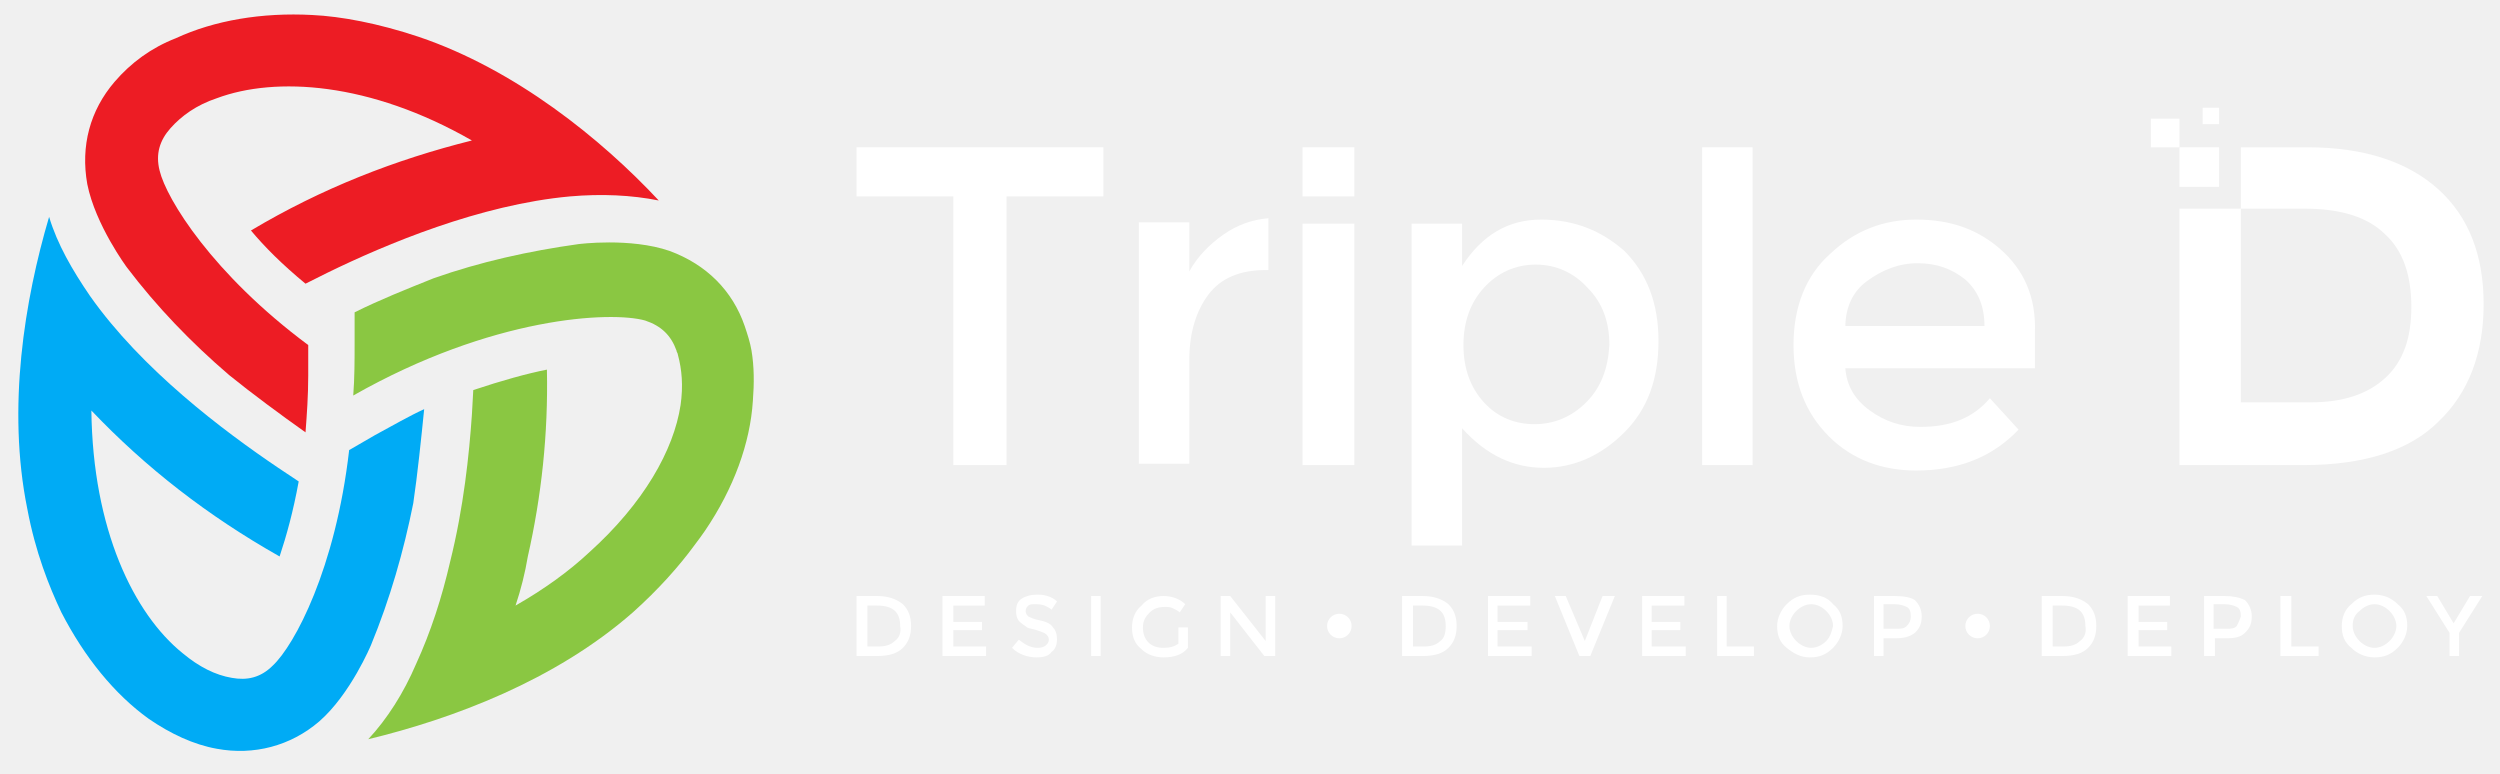
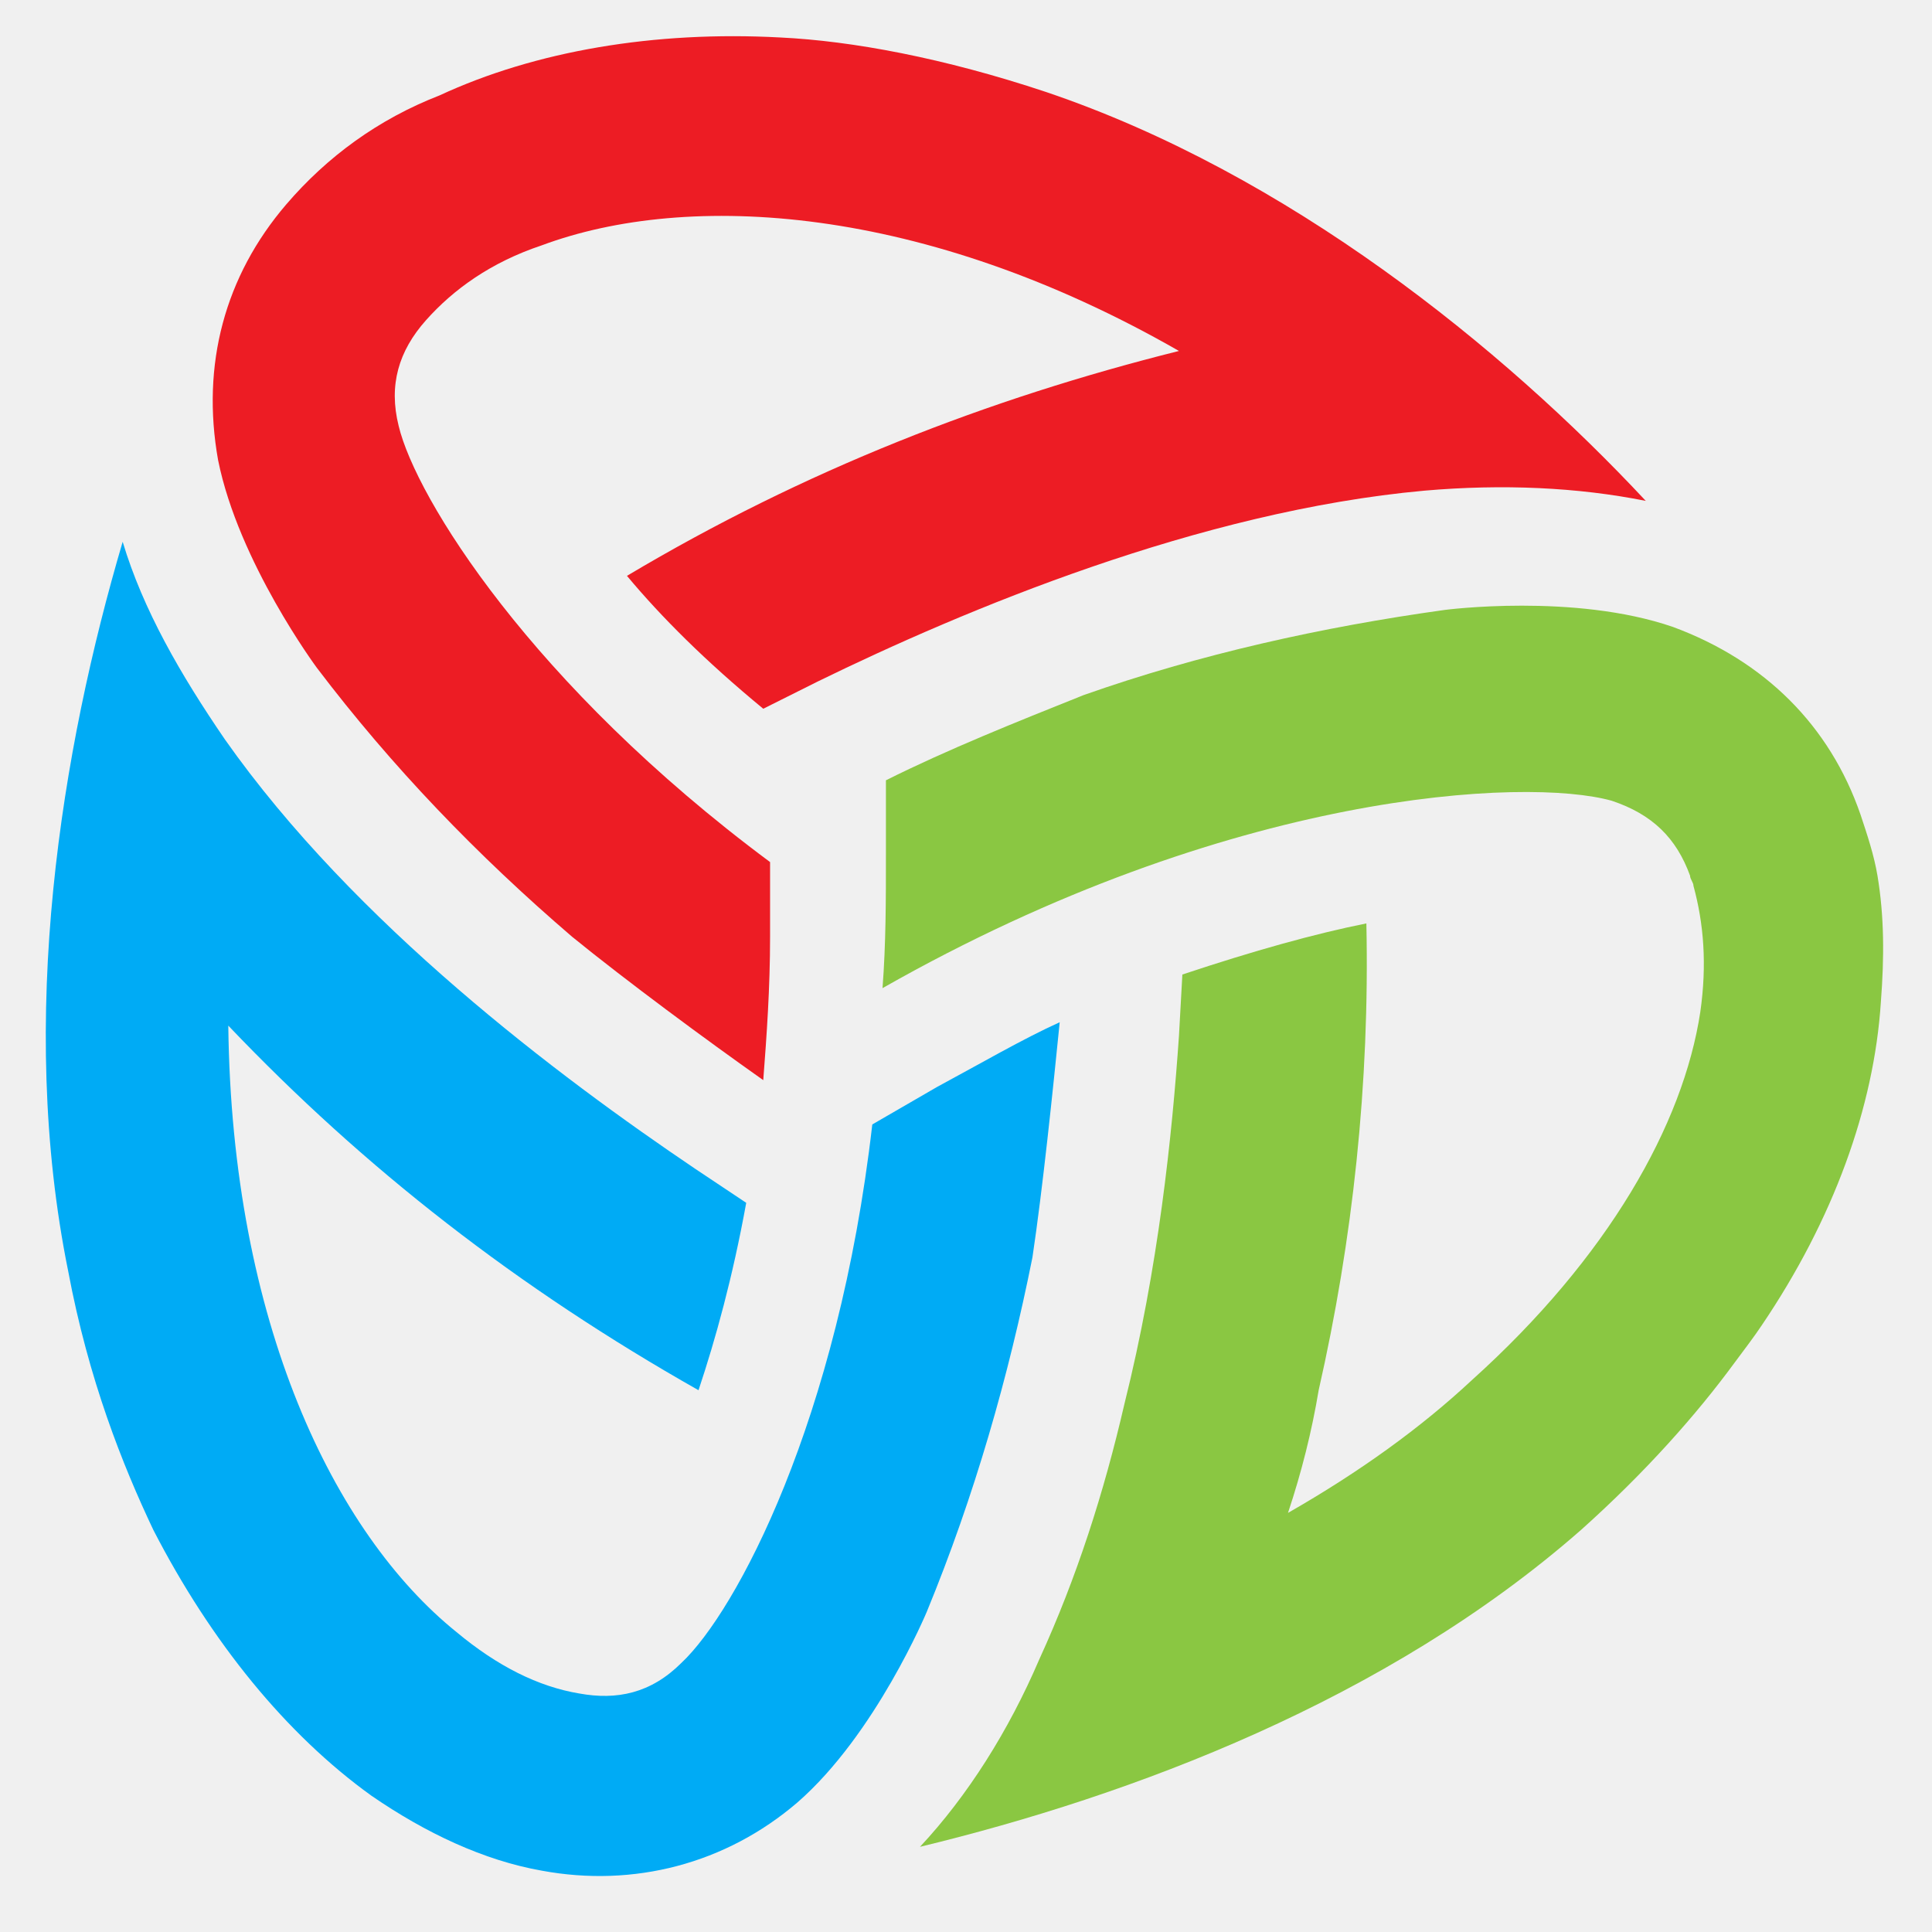
- <svg xmlns="http://www.w3.org/2000/svg" version="1.1" id="Calque_1" x="0px" y="0px" width="183.3px" height="56.7px" viewBox="0 0 183.3 56.7" style="enable-background:new 0 0 183.3 56.7;" xml:space="preserve">
+ <svg xmlns="http://www.w3.org/2000/svg" version="1.1" id="Calque_1" x="0px" y="0px" width="56.7px" height="56.7px" viewBox="0 0 56.7 56.7" style="enable-background:new 0 0 56.7 56.7;" xml:space="preserve">
  <style type="text/css">
	.st0{fill:#ED1C24;}
	.st1{fill:#00ABF5;}
	.st2{fill:#8AC742;}
	.st3{fill:#FFFFFF;}
</style>
  <path id="XMLID_55_" class="st0" d="M30.7,2.7c-3-1-5.7-1.5-7.8-1.6c-3.7-0.2-7.2,0.4-10,1.7C11.1,3.5,9.6,4.6,8.4,6  c-1.8,2.1-2.5,4.7-2,7.5c0.6,3,2.9,6.1,2.9,6.1c2.2,2.9,4.7,5.5,7.5,7.9c1.6,1.3,3.9,3,5.6,4.2c0.1-1.3,0.2-2.7,0.2-4.2l0-2.2  c-7-5.2-10.4-10.7-10.9-12.8c-0.3-1.2,0-2.2,0.8-3.1c0.8-0.9,1.9-1.7,3.4-2.2c4.3-1.6,11.2-1.2,18.7,3.1c-5.6,1.4-11,3.5-16.2,6.6  c1,1.2,2.3,2.5,4,3.9l1.6-0.8c4.3-2.1,11.2-5,17.8-5.6c2.3-0.2,4.5-0.1,6.5,0.3C44.1,10.2,37.8,5.1,30.7,2.7L30.7,2.7z" />
  <path id="XMLID_54_" class="st1" d="M27.5,31.9L25.6,33c-1,8.7-4,14.3-5.6,15.8c-0.9,0.9-1.9,1.1-3,0.9c-1.2-0.2-2.4-0.8-3.6-1.8  c-3.6-2.9-6.6-9.1-6.7-17.8c4,4.2,8.5,7.7,13.8,10.7c0.5-1.5,1-3.3,1.4-5.5l-1.5-1c-4-2.7-10-7.2-13.8-12.6c-1.3-1.9-2.4-3.8-3-5.8  C1.8,22,0.5,29.9,2,37.3c0.6,3.2,1.6,5.7,2.5,7.6c1.7,3.3,3.9,6,6.4,7.8c1.6,1.1,3.3,1.9,5,2.2c2.7,0.5,5.4-0.2,7.5-2  c2.3-2,3.8-5.6,3.8-5.6c1.4-3.4,2.4-6.9,3.1-10.4c0.3-2,0.6-4.9,0.8-6.9C30,30.5,28.8,31.2,27.5,31.9L27.5,31.9z" />
  <path id="XMLID_53_" class="st2" d="M55.1,25.7c-0.1-0.6-0.3-1.2-0.5-1.8c-0.9-2.6-2.8-4.5-5.5-5.5c-2.9-1-6.7-0.5-6.7-0.5  c-3.6,0.5-7.2,1.3-10.6,2.5c-2,0.8-4,1.6-5.8,2.5l0,2.2c0,1.3,0,2.6-0.1,3.9c10.2-5.8,18.9-6.2,21.4-5.5c1.2,0.4,1.9,1.1,2.3,2.2  c0,0.1,0.1,0.2,0.1,0.3c0.3,1.1,0.4,2.3,0.2,3.7c-0.5,3.3-2.7,7.2-6.7,10.8c-1.5,1.4-3.3,2.7-5.4,3.9c0.4-1.2,0.7-2.4,0.9-3.6  c1-4.4,1.5-9,1.4-13.7c-1.5,0.3-3.3,0.8-5.4,1.5l-0.1,1.8c-0.2,2.9-0.6,6.8-1.6,10.8c-0.6,2.6-1.4,5.1-2.5,7.5  c-0.9,2.1-2.1,4-3.5,5.5c6.2-1.5,13.7-4.3,19.4-9.3c1.9-1.7,3.4-3.4,4.5-4.9c0.3-0.4,0.6-0.8,0.8-1.1c2.1-3.1,3.3-6.4,3.5-9.5  C55.3,28.1,55.3,26.9,55.1,25.7L55.1,25.7z" />
  <path id="XMLID_50_" class="st3" d="M64.3,43.7h-1.5v4.4h1.5c0.9,0,1.5-0.2,1.9-0.6c0.4-0.4,0.6-0.9,0.6-1.6c0-0.7-0.2-1.2-0.6-1.6  C65.7,43.9,65.1,43.7,64.3,43.7L64.3,43.7z M65.6,47c-0.3,0.3-0.7,0.4-1.2,0.4h-0.8v-3h0.7c1.2,0,1.7,0.5,1.7,1.5  C66.1,46.4,65.9,46.8,65.6,47L65.6,47z" />
  <polygon id="XMLID_49_" class="st3" points="69.9,46.2 72,46.2 72,45.6 69.9,45.6 69.9,44.4 72.2,44.4 72.2,43.7 69.1,43.7   69.1,48.1 72.3,48.1 72.3,47.4 69.9,47.4 69.9,46.2 " />
  <path id="XMLID_48_" class="st3" d="M76.3,45.5c-0.5-0.1-0.7-0.2-0.9-0.3c-0.1-0.1-0.2-0.2-0.2-0.4c0-0.2,0.1-0.3,0.2-0.4  c0.1-0.1,0.3-0.1,0.5-0.1s0.4,0,0.7,0.1c0.2,0.1,0.4,0.2,0.5,0.3l0.4-0.6c-0.2-0.2-0.4-0.3-0.7-0.4c-0.3-0.1-0.6-0.1-0.8-0.1  c-0.4,0-0.8,0.1-1.1,0.3c-0.3,0.2-0.4,0.5-0.4,0.9c0,0.4,0.1,0.7,0.4,0.9c0.1,0.1,0.3,0.2,0.4,0.3c0.2,0.1,0.4,0.1,0.7,0.2  c0.3,0.1,0.6,0.2,0.7,0.3c0.1,0.1,0.2,0.2,0.2,0.4c0,0.2-0.1,0.3-0.2,0.4c-0.1,0.1-0.3,0.2-0.6,0.2c-0.5,0-0.9-0.2-1.4-0.6l-0.5,0.6  c0.5,0.5,1.2,0.7,1.8,0.7c0.5,0,0.9-0.1,1.1-0.4c0.3-0.2,0.4-0.6,0.4-0.9c0-0.4-0.1-0.7-0.3-0.9C77.1,45.8,76.8,45.6,76.3,45.5  L76.3,45.5z" />
  <polygon id="XMLID_47_" class="st3" points="80,48.1 80.7,48.1 80.7,43.7 80,43.7 80,48.1 " />
  <path id="XMLID_46_" class="st3" d="M86.4,47.2c-0.3,0.2-0.6,0.3-1.1,0.3c-0.4,0-0.8-0.1-1.1-0.4c-0.3-0.3-0.4-0.7-0.4-1.1  c0-0.5,0.2-0.8,0.5-1.1c0.3-0.3,0.7-0.4,1.1-0.4c0.2,0,0.4,0,0.6,0.1c0.2,0.1,0.4,0.2,0.5,0.3l0.4-0.6c-0.4-0.4-1-0.6-1.6-0.6  c-0.6,0-1.2,0.2-1.6,0.7c-0.5,0.4-0.7,1-0.7,1.6c0,0.7,0.2,1.2,0.7,1.6c0.4,0.4,1,0.6,1.6,0.6c0.8,0,1.4-0.2,1.8-0.7V46h-0.7V47.2  L86.4,47.2z" />
  <polygon id="XMLID_45_" class="st3" points="92.8,47 90.2,43.7 89.5,43.7 89.5,48.1 90.2,48.1 90.2,44.9 92.7,48.1 93.5,48.1   93.5,43.7 92.8,43.7 92.8,47 " />
  <path id="XMLID_42_" class="st3" d="M104.3,43.7h-1.5v4.4h1.5c0.9,0,1.5-0.2,1.9-0.6c0.4-0.4,0.6-0.9,0.6-1.6c0-0.7-0.2-1.2-0.6-1.6  C105.7,43.9,105.1,43.7,104.3,43.7L104.3,43.7z M105.6,47c-0.3,0.3-0.7,0.4-1.2,0.4h-0.8v-3h0.7c1.2,0,1.7,0.5,1.7,1.5  C106,46.4,105.9,46.8,105.6,47L105.6,47z" />
  <polygon id="XMLID_41_" class="st3" points="109.8,46.2 112,46.2 112,45.6 109.8,45.6 109.8,44.4 112.2,44.4 112.2,43.7 109.1,43.7   109.1,48.1 112.3,48.1 112.3,47.4 109.8,47.4 109.8,46.2 " />
  <polygon id="XMLID_40_" class="st3" points="116.2,47 114.8,43.7 114,43.7 115.8,48.1 116.6,48.1 118.4,43.7 117.5,43.7 116.2,47   " />
  <polygon id="XMLID_39_" class="st3" points="121.1,46.2 123.2,46.2 123.2,45.6 121.1,45.6 121.1,44.4 123.5,44.4 123.5,43.7   120.4,43.7 120.4,48.1 123.6,48.1 123.6,47.4 121.1,47.4 121.1,46.2 " />
  <polygon id="XMLID_38_" class="st3" points="126.6,43.7 125.9,43.7 125.9,48.1 128.6,48.1 128.6,47.4 126.6,47.4 126.6,43.7 " />
  <path id="XMLID_35_" class="st3" d="M132.7,43.6c-0.7,0-1.2,0.2-1.7,0.7c-0.4,0.4-0.7,1-0.7,1.6c0,0.7,0.2,1.2,0.7,1.6  c0.5,0.4,1,0.7,1.7,0.7c0.7,0,1.2-0.2,1.7-0.7c0.4-0.4,0.7-1,0.7-1.6c0-0.7-0.2-1.2-0.7-1.6C134,43.8,133.4,43.6,132.7,43.6  L132.7,43.6z M133.9,47c-0.3,0.3-0.7,0.5-1.1,0.5c-0.4,0-0.8-0.2-1.1-0.5c-0.3-0.3-0.5-0.7-0.5-1.1c0-0.4,0.2-0.8,0.5-1.1  c0.3-0.3,0.7-0.5,1.1-0.5c0.4,0,0.8,0.2,1.1,0.5c0.3,0.3,0.5,0.7,0.5,1.1C134.3,46.3,134.2,46.7,133.9,47L133.9,47z" />
  <path id="XMLID_32_" class="st3" d="M138.9,43.7h-1.5v4.4h0.7v-1.3h0.8c0.7,0,1.1-0.1,1.5-0.4c0.3-0.3,0.5-0.6,0.5-1.2  c0-0.5-0.2-0.9-0.5-1.2C140.1,43.8,139.6,43.7,138.9,43.7L138.9,43.7z M139.8,45.9c-0.2,0.2-0.4,0.2-0.8,0.2h-0.9v-1.8h0.8  c0.4,0,0.7,0.1,0.9,0.2c0.2,0.1,0.3,0.3,0.3,0.7C140.1,45.5,140,45.7,139.8,45.9L139.8,45.9z" />
  <path id="XMLID_29_" class="st3" d="M151.2,43.7h-1.5v4.4h1.5c0.9,0,1.5-0.2,1.9-0.6c0.4-0.4,0.6-0.9,0.6-1.6c0-0.7-0.2-1.2-0.6-1.6  C152.6,43.9,152,43.7,151.2,43.7L151.2,43.7z M152.5,47c-0.3,0.3-0.7,0.4-1.2,0.4h-0.8v-3h0.7c1.2,0,1.7,0.5,1.7,1.5  C153,46.4,152.8,46.8,152.5,47L152.5,47z" />
  <polygon id="XMLID_28_" class="st3" points="156.8,46.2 158.9,46.2 158.9,45.6 156.8,45.6 156.8,44.4 159.1,44.4 159.1,43.7   156,43.7 156,48.1 159.2,48.1 159.2,47.4 156.8,47.4 156.8,46.2 " />
  <path id="XMLID_25_" class="st3" d="M163.1,43.7h-1.5v4.4h0.8v-1.3h0.8c0.7,0,1.1-0.1,1.4-0.4c0.3-0.3,0.5-0.6,0.5-1.2  c0-0.5-0.2-0.9-0.5-1.2C164.2,43.8,163.7,43.7,163.1,43.7L163.1,43.7z M164,45.9c-0.2,0.2-0.4,0.2-0.8,0.2h-0.9v-1.8h0.8  c0.4,0,0.7,0.1,0.9,0.2c0.2,0.1,0.3,0.3,0.3,0.7C164.2,45.5,164.1,45.7,164,45.9L164,45.9z" />
  <polygon id="XMLID_24_" class="st3" points="168,43.7 167.2,43.7 167.2,48.1 170,48.1 170,47.4 168,47.4 168,43.7 " />
  <path id="XMLID_21_" class="st3" d="M174.1,43.6c-0.7,0-1.2,0.2-1.7,0.7c-0.5,0.4-0.7,1-0.7,1.6c0,0.7,0.2,1.2,0.7,1.6  c0.4,0.4,1,0.7,1.7,0.7c0.7,0,1.2-0.2,1.7-0.7c0.4-0.4,0.7-1,0.7-1.6c0-0.7-0.2-1.2-0.7-1.6C175.3,43.8,174.7,43.6,174.1,43.6  L174.1,43.6z M175.2,47c-0.3,0.3-0.7,0.5-1.1,0.5c-0.4,0-0.8-0.2-1.1-0.5c-0.3-0.3-0.5-0.7-0.5-1.1c0-0.4,0.1-0.8,0.5-1.1  c0.3-0.3,0.7-0.5,1.1-0.5c0.4,0,0.8,0.2,1.1,0.5c0.3,0.3,0.5,0.7,0.5,1.1C175.7,46.3,175.5,46.7,175.2,47L175.2,47z" />
  <polygon id="XMLID_20_" class="st3" points="181.1,43.7 179.9,45.7 178.7,43.7 177.9,43.7 179.6,46.4 179.6,48.1 180.3,48.1   180.3,46.4 182,43.7 181.1,43.7 " />
  <path id="XMLID_19_" class="st3" d="M99.1,45.9c0,0.5-0.4,0.9-0.9,0.9c-0.5,0-0.9-0.4-0.9-0.9c0-0.5,0.4-0.9,0.9-0.9  C98.7,45,99.1,45.4,99.1,45.9L99.1,45.9z" />
  <path id="XMLID_18_" class="st3" d="M145,45c-0.5,0-0.9,0.4-0.9,0.9c0,0.5,0.4,0.9,0.9,0.9c0.5,0,0.9-0.4,0.9-0.9  C145.9,45.4,145.5,45,145,45L145,45z" />
  <polygon id="XMLID_17_" class="st3" points="62.8,14.4 69.9,14.4 69.9,34.1 73.8,34.1 73.8,14.4 80.9,14.4 80.9,10.8 62.8,10.8   62.8,14.4 " />
  <path id="XMLID_16_" class="st3" d="M89.7,17.2c-1,0.7-1.9,1.6-2.5,2.7v-3.6h-3.7v17.7h3.7v-7.6c0-2,0.5-3.6,1.4-4.8  c0.9-1.2,2.3-1.8,4.2-1.8H93l0-3.8C91.8,16.1,90.7,16.5,89.7,17.2L89.7,17.2z" />
  <polygon id="XMLID_15_" class="st3" points="95.5,34.1 99.3,34.1 99.3,16.4 95.5,16.4 95.5,34.1 " />
  <polygon id="XMLID_14_" class="st3" points="95.5,14.4 99.3,14.4 99.3,10.8 95.5,10.8 95.5,14.4 " />
  <path id="XMLID_11_" class="st3" d="M113,16.1c-2.4,0-4.3,1.1-5.8,3.4v-3.1h-3.7V40h3.7v-8.6c1.8,2,3.8,2.9,6,2.9  c2.2,0,4.2-0.9,5.9-2.6c1.7-1.7,2.5-3.9,2.5-6.7c0-2.7-0.8-4.9-2.5-6.6C117.4,16.9,115.4,16.1,113,16.1L113,16.1z M116.3,29.5  c-1.1,1.1-2.4,1.6-3.8,1.6s-2.7-0.5-3.7-1.6c-1-1.1-1.5-2.5-1.5-4.2c0-1.7,0.5-3.1,1.5-4.2c1-1.1,2.3-1.7,3.8-1.7  c1.5,0,2.8,0.6,3.8,1.7c1.1,1.1,1.6,2.5,1.6,4.2C117.9,27,117.4,28.4,116.3,29.5L116.3,29.5z" />
  <polygon id="XMLID_10_" class="st3" points="124.8,34.1 128.5,34.1 128.5,10.8 124.8,10.8 124.8,34.1 " />
  <path id="XMLID_7_" class="st3" d="M146.7,18.3c-1.7-1.5-3.7-2.2-6.2-2.2c-2.4,0-4.5,0.8-6.3,2.5c-1.8,1.6-2.7,3.9-2.7,6.7  c0,2.8,0.9,5,2.6,6.7c1.7,1.7,3.9,2.5,6.4,2.5c3.1,0,5.6-1,7.5-3l-2.1-2.3c-1.2,1.4-2.8,2.1-5.1,2.1c-1.4,0-2.6-0.4-3.7-1.2  c-1.1-0.8-1.7-1.8-1.8-3.1h13.9v-2.6C149.3,21.8,148.4,19.8,146.7,18.3L146.7,18.3z M135.3,24c0-1.4,0.5-2.6,1.6-3.4  c1.1-0.8,2.3-1.3,3.7-1.3c1.4,0,2.5,0.4,3.5,1.2c0.9,0.8,1.4,1.9,1.4,3.4H135.3L135.3,24z" />
  <path id="XMLID_6_" class="st3" d="M178.8,13.9c-2.2-2-5.4-3.1-9.6-3.1h-4.9v4.5h4.7c2.6,0,4.6,0.6,5.9,1.9c1.3,1.2,1.9,3,1.9,5.3  c0,2.3-0.6,4-1.9,5.2c-1.3,1.2-3.1,1.8-5.5,1.8h-5.1V15.3h-4.5v18.8h9.1c4.5,0,7.8-1.1,9.9-3.2c2.2-2.1,3.3-5,3.3-8.6  C182.1,18.7,181,15.9,178.8,13.9L178.8,13.9z" />
  <polygon id="XMLID_5_" class="st3" points="162.7,13.7 159.8,13.7 159.8,10.8 162.7,10.8 162.7,13.7 " />
  <polygon id="XMLID_4_" class="st3" points="159.8,10.8 157.7,10.8 157.7,8.7 159.8,8.7 159.8,10.8 " />
  <polygon id="XMLID_3_" class="st3" points="162.7,9.1 161.5,9.1 161.5,7.9 162.7,7.9 162.7,9.1 " />
</svg>
